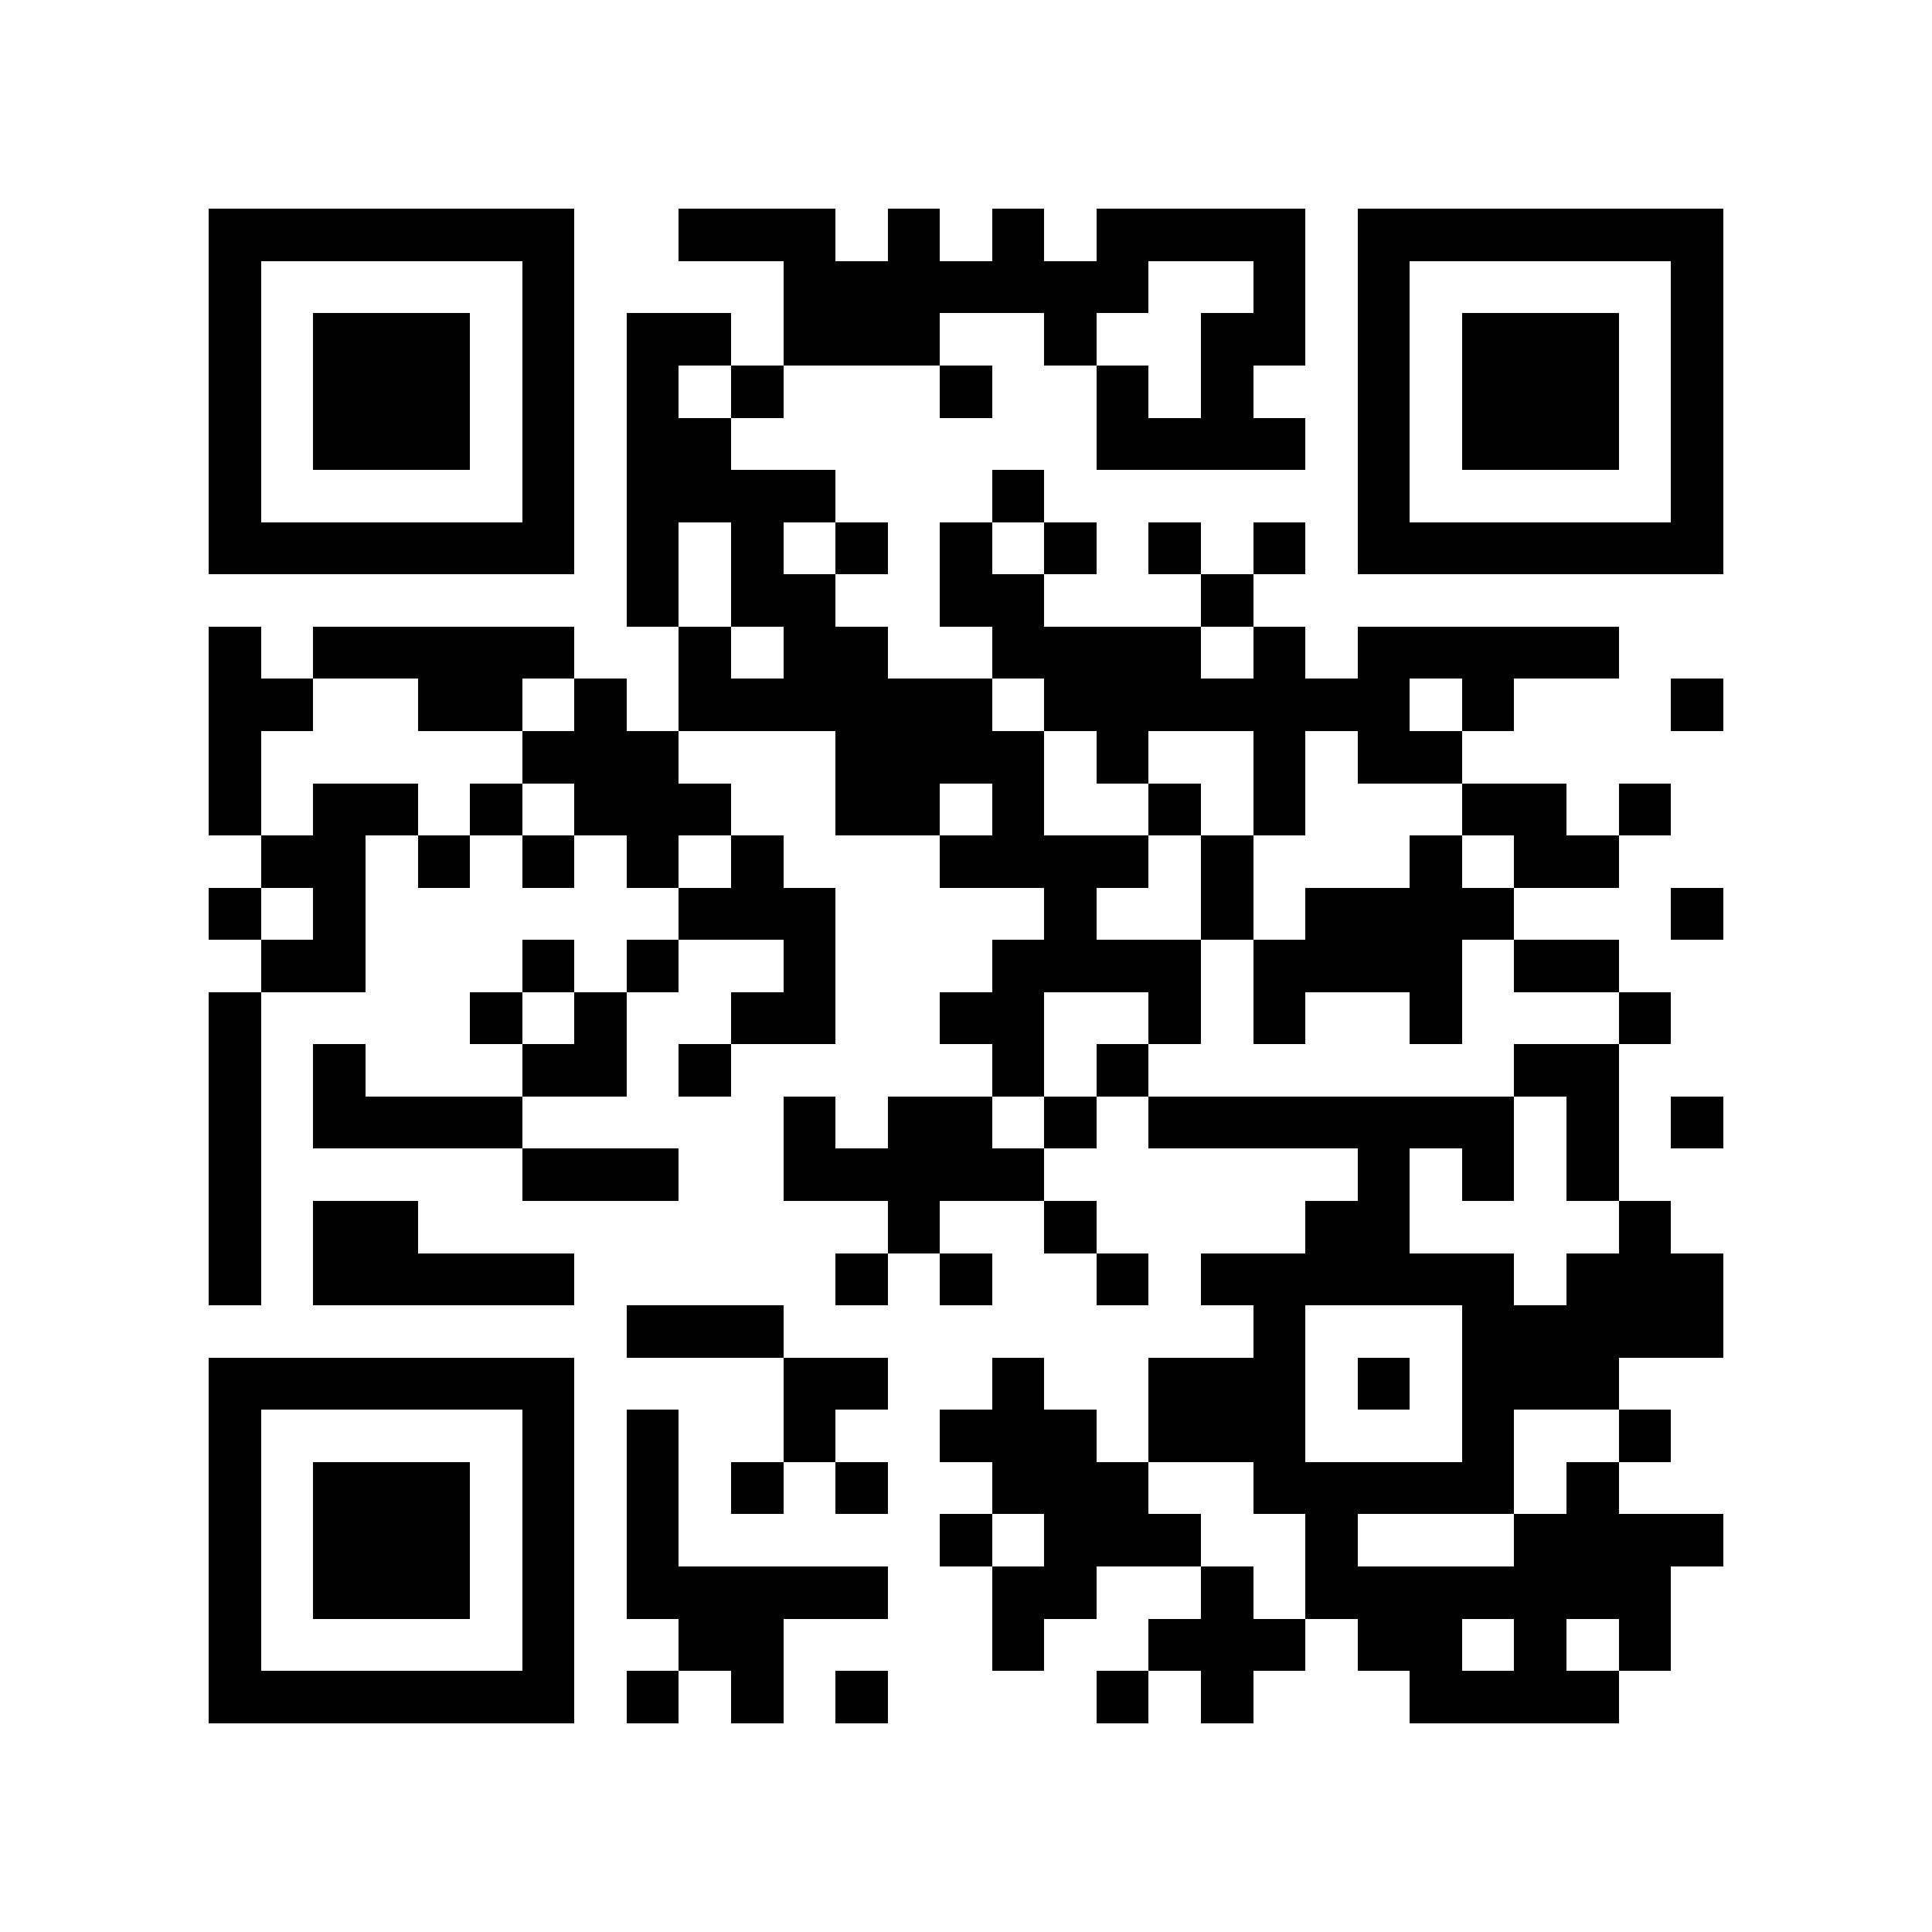
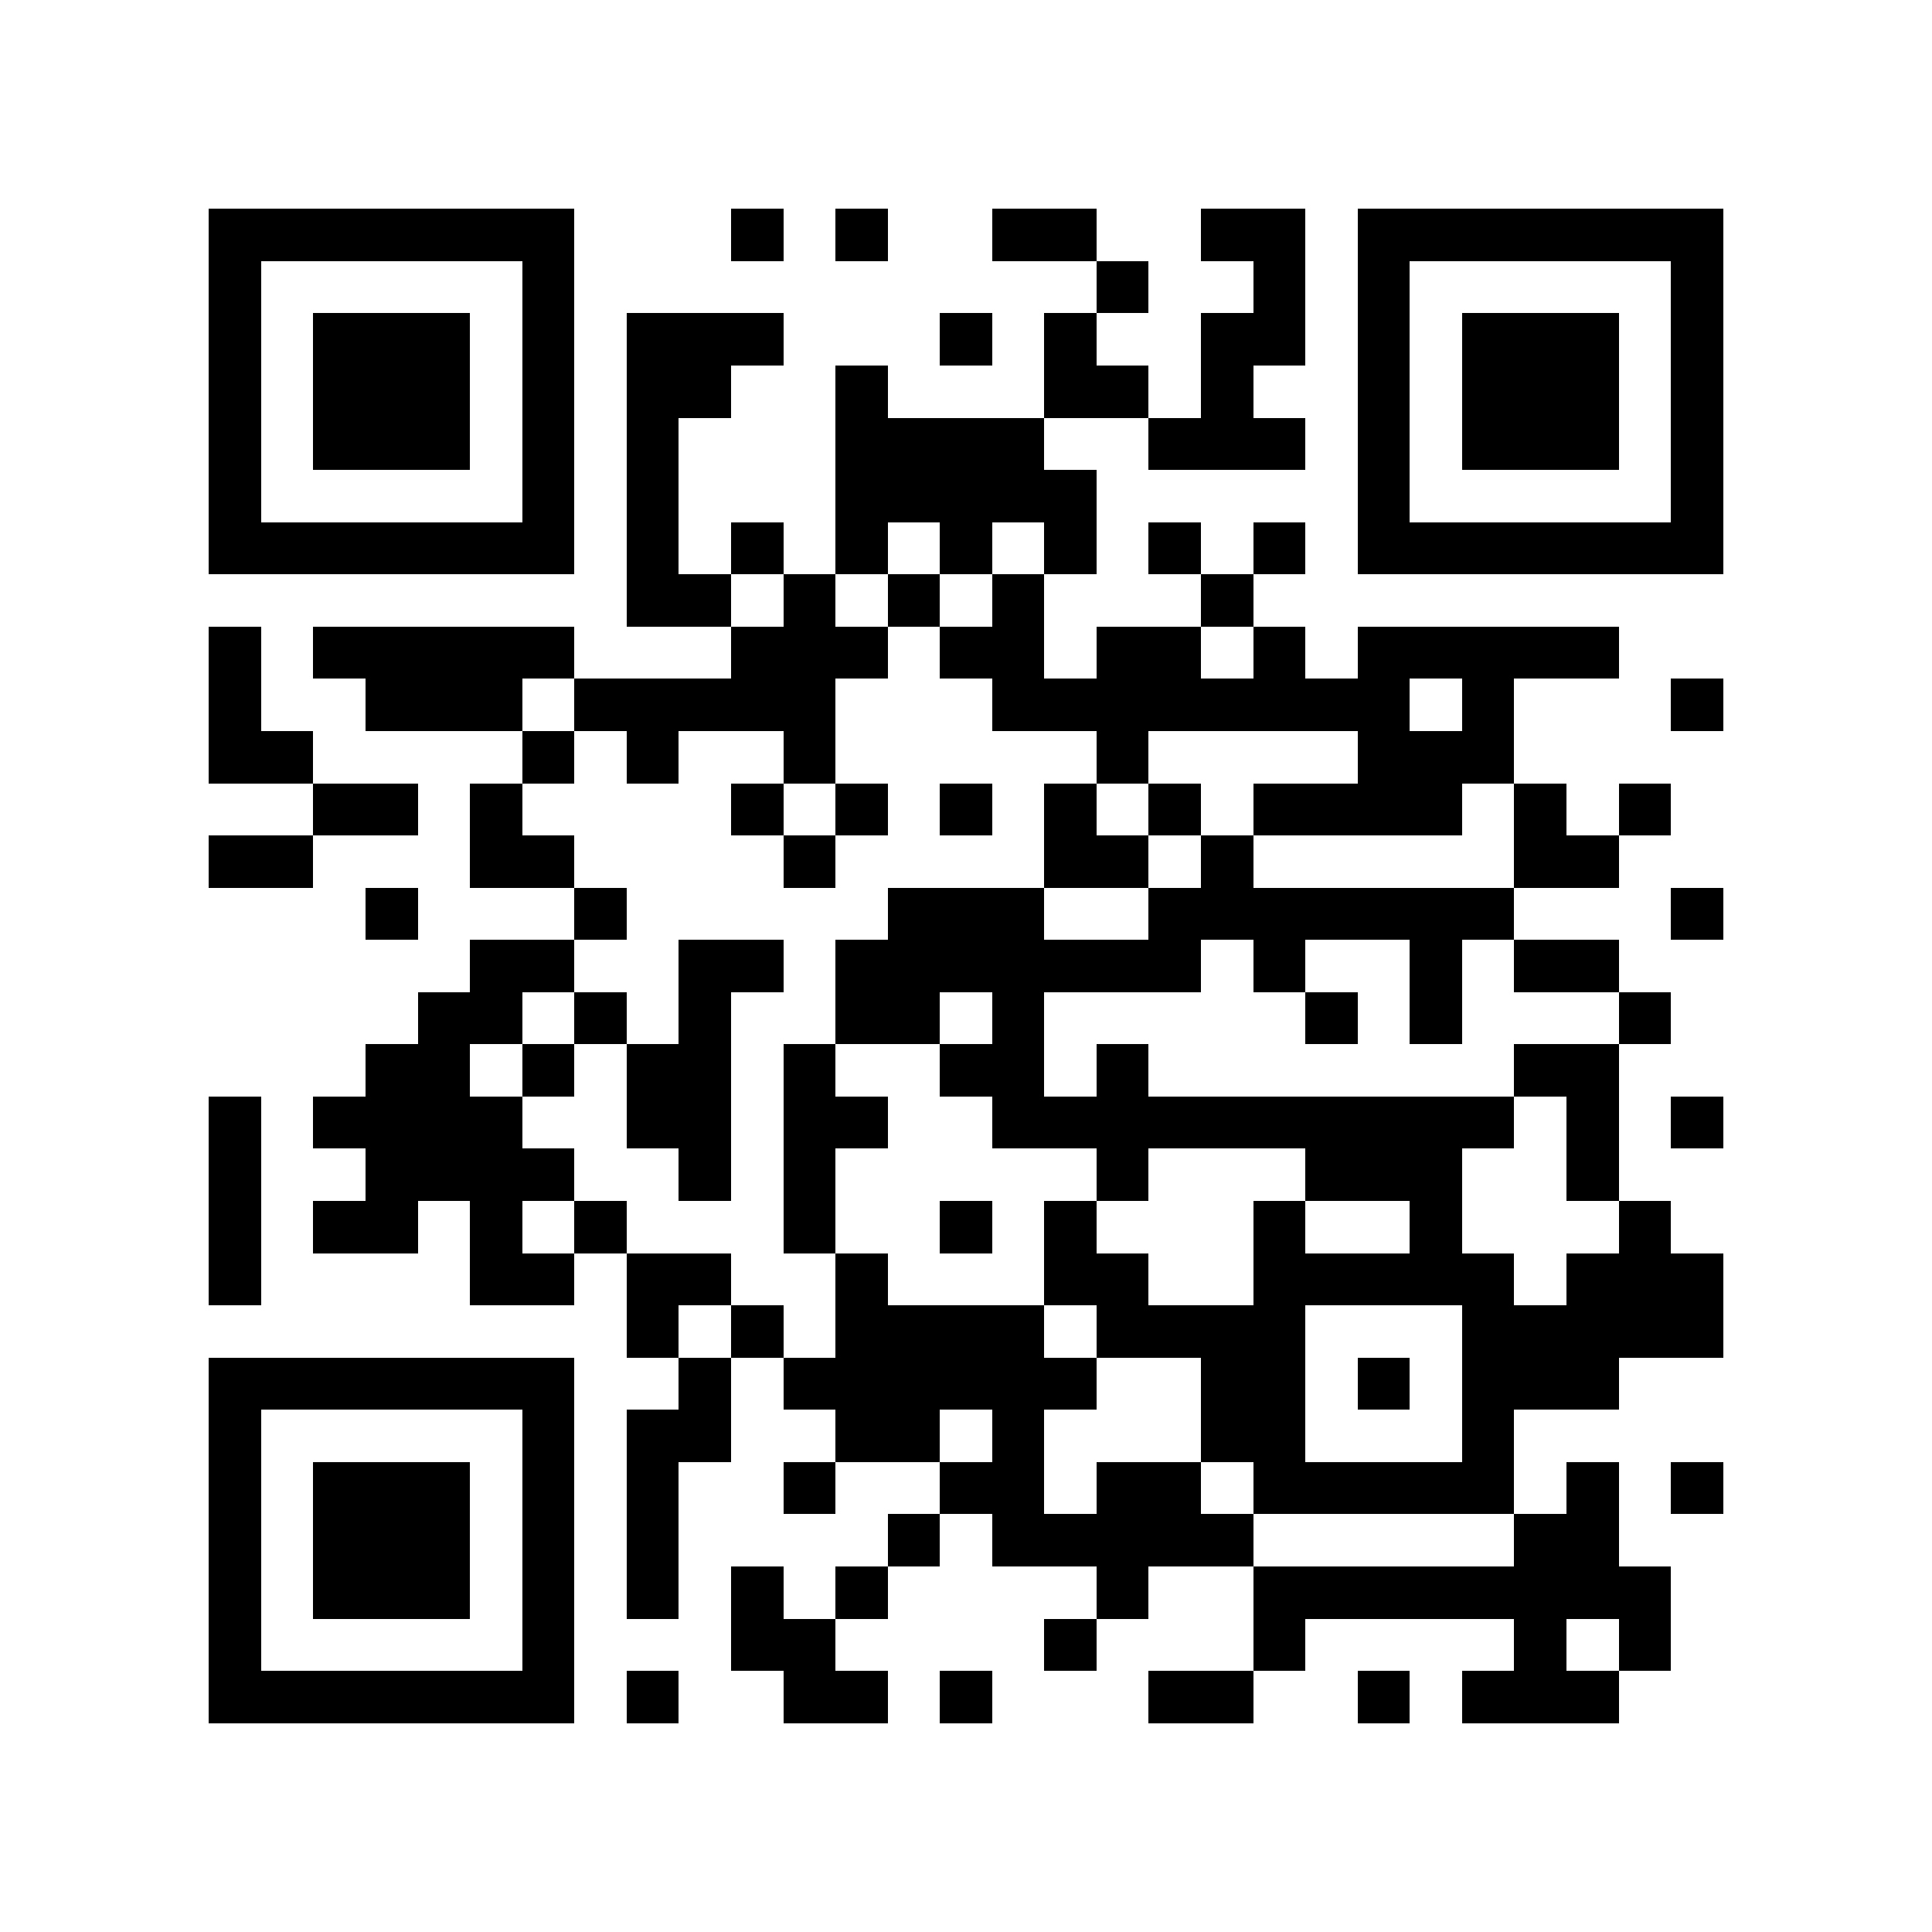
<svg xmlns="http://www.w3.org/2000/svg" viewBox="0 0 37 37" shape-rendering="crispEdges">
  <path fill="#ffffff" d="M0 0h37v37H0z" />
-   <path stroke="#000000" d="M4 4.5h7m2 0h3m1 0h1m1 0h1m1 0h4m1 0h7M4 5.5h1m5 0h1m4 0h7m2 0h1m1 0h1m5 0h1M4 6.5h1m1 0h3m1 0h1m1 0h2m1 0h3m2 0h1m2 0h2m1 0h1m1 0h3m1 0h1M4 7.5h1m1 0h3m1 0h1m1 0h1m1 0h1m3 0h1m2 0h1m1 0h1m2 0h1m1 0h3m1 0h1M4 8.5h1m1 0h3m1 0h1m1 0h2m7 0h4m1 0h1m1 0h3m1 0h1M4 9.5h1m5 0h1m1 0h4m3 0h1m6 0h1m5 0h1M4 10.5h7m1 0h1m1 0h1m1 0h1m1 0h1m1 0h1m1 0h1m1 0h1m1 0h7M12 11.5h1m1 0h2m2 0h2m3 0h1M4 12.5h1m1 0h5m2 0h1m1 0h2m2 0h4m1 0h1m1 0h5M4 13.5h2m2 0h2m1 0h1m1 0h6m1 0h7m1 0h1m3 0h1M4 14.5h1m5 0h3m3 0h4m1 0h1m2 0h1m1 0h2M4 15.5h1m1 0h2m1 0h1m1 0h3m2 0h2m1 0h1m2 0h1m1 0h1m3 0h2m1 0h1M5 16.5h2m1 0h1m1 0h1m1 0h1m1 0h1m3 0h4m1 0h1m3 0h1m1 0h2M4 17.5h1m1 0h1m6 0h3m4 0h1m2 0h1m1 0h4m3 0h1M5 18.5h2m3 0h1m1 0h1m2 0h1m3 0h4m1 0h4m1 0h2M4 19.5h1m4 0h1m1 0h1m2 0h2m2 0h2m2 0h1m1 0h1m2 0h1m3 0h1M4 20.5h1m1 0h1m3 0h2m1 0h1m5 0h1m1 0h1m7 0h2M4 21.5h1m1 0h4m5 0h1m1 0h2m1 0h1m1 0h7m1 0h1m1 0h1M4 22.5h1m5 0h3m2 0h5m6 0h1m1 0h1m1 0h1M4 23.5h1m1 0h2m9 0h1m2 0h1m4 0h2m4 0h1M4 24.5h1m1 0h5m5 0h1m1 0h1m2 0h1m1 0h6m1 0h3M12 25.5h3m9 0h1m3 0h5M4 26.5h7m4 0h2m2 0h1m2 0h3m1 0h1m1 0h3M4 27.5h1m5 0h1m1 0h1m2 0h1m2 0h3m1 0h3m3 0h1m2 0h1M4 28.5h1m1 0h3m1 0h1m1 0h1m1 0h1m1 0h1m2 0h3m2 0h5m1 0h1M4 29.5h1m1 0h3m1 0h1m1 0h1m5 0h1m1 0h3m2 0h1m3 0h4M4 30.5h1m1 0h3m1 0h1m1 0h5m2 0h2m2 0h1m1 0h7M4 31.5h1m5 0h1m2 0h2m4 0h1m2 0h3m1 0h2m1 0h1m1 0h1M4 32.5h7m1 0h1m1 0h1m1 0h1m4 0h1m1 0h1m3 0h4" />
+   <path stroke="#000000" d="M4 4.5h7m3 0h1m1 0h1m2 0h2m2 0h2m1 0h7M4 5.5h1m5 0h1m10 0h1m2 0h1m1 0h1m5 0h1M4 6.5h1m1 0h3m1 0h1m1 0h3m3 0h1m1 0h1m2 0h2m1 0h1m1 0h3m1 0h1M4 7.5h1m1 0h3m1 0h1m1 0h2m2 0h1m3 0h2m1 0h1m2 0h1m1 0h3m1 0h1M4 8.5h1m1 0h3m1 0h1m1 0h1m3 0h4m2 0h3m1 0h1m1 0h3m1 0h1M4 9.5h1m5 0h1m1 0h1m3 0h5m5 0h1m5 0h1M4 10.5h7m1 0h1m1 0h1m1 0h1m1 0h1m1 0h1m1 0h1m1 0h1m1 0h7M12 11.5h2m1 0h1m1 0h1m1 0h1m3 0h1M4 12.5h1m1 0h5m3 0h3m1 0h2m1 0h2m1 0h1m1 0h5M4 13.5h1m2 0h3m1 0h5m3 0h8m1 0h1m3 0h1M4 14.5h2m4 0h1m1 0h1m2 0h1m5 0h1m4 0h3M6 15.5h2m1 0h1m4 0h1m1 0h1m1 0h1m1 0h1m1 0h1m1 0h4m1 0h1m1 0h1M4 16.5h2m3 0h2m4 0h1m4 0h2m1 0h1m5 0h2M7 17.5h1m3 0h1m5 0h3m2 0h7m3 0h1M9 18.5h2m2 0h2m1 0h7m1 0h1m2 0h1m1 0h2M8 19.5h2m1 0h1m1 0h1m2 0h2m1 0h1m5 0h1m1 0h1m3 0h1M7 20.5h2m1 0h1m1 0h2m1 0h1m2 0h2m1 0h1m7 0h2M4 21.5h1m1 0h4m2 0h2m1 0h2m2 0h10m1 0h1m1 0h1M4 22.5h1m2 0h4m2 0h1m1 0h1m5 0h1m3 0h3m2 0h1M4 23.5h1m1 0h2m1 0h1m1 0h1m3 0h1m2 0h1m1 0h1m3 0h1m2 0h1m3 0h1M4 24.5h1m4 0h2m1 0h2m2 0h1m3 0h2m2 0h5m1 0h3M12 25.5h1m1 0h1m1 0h4m1 0h4m3 0h5M4 26.5h7m2 0h1m1 0h6m2 0h2m1 0h1m1 0h3M4 27.5h1m5 0h1m1 0h2m2 0h2m1 0h1m3 0h2m3 0h1M4 28.5h1m1 0h3m1 0h1m1 0h1m2 0h1m2 0h2m1 0h2m1 0h5m1 0h1m1 0h1M4 29.5h1m1 0h3m1 0h1m1 0h1m4 0h1m1 0h5m5 0h2M4 30.5h1m1 0h3m1 0h1m1 0h1m1 0h1m1 0h1m4 0h1m2 0h8M4 31.5h1m5 0h1m3 0h2m4 0h1m3 0h1m4 0h1m1 0h1M4 32.5h7m1 0h1m2 0h2m1 0h1m3 0h2m2 0h1m1 0h3" />
</svg>
